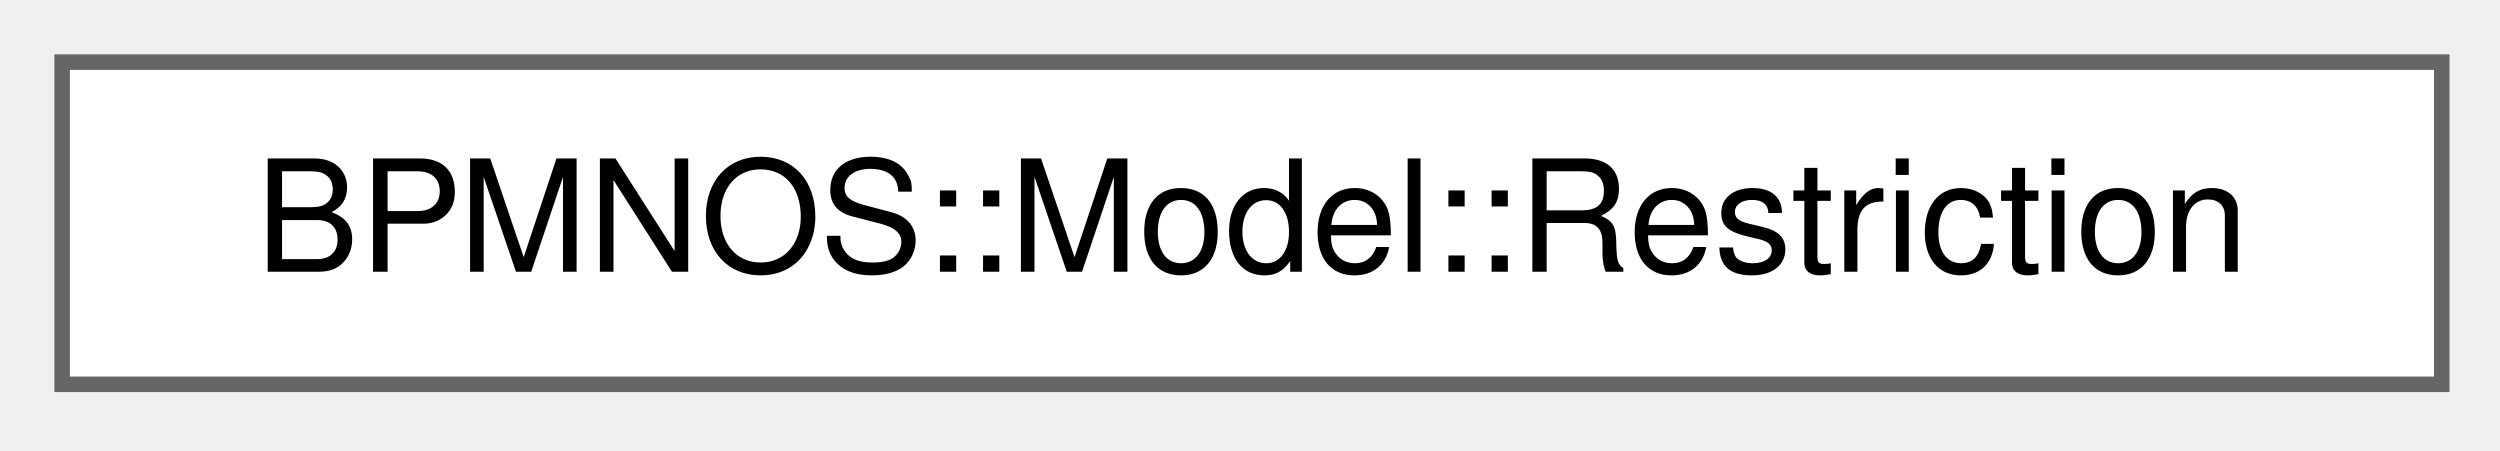
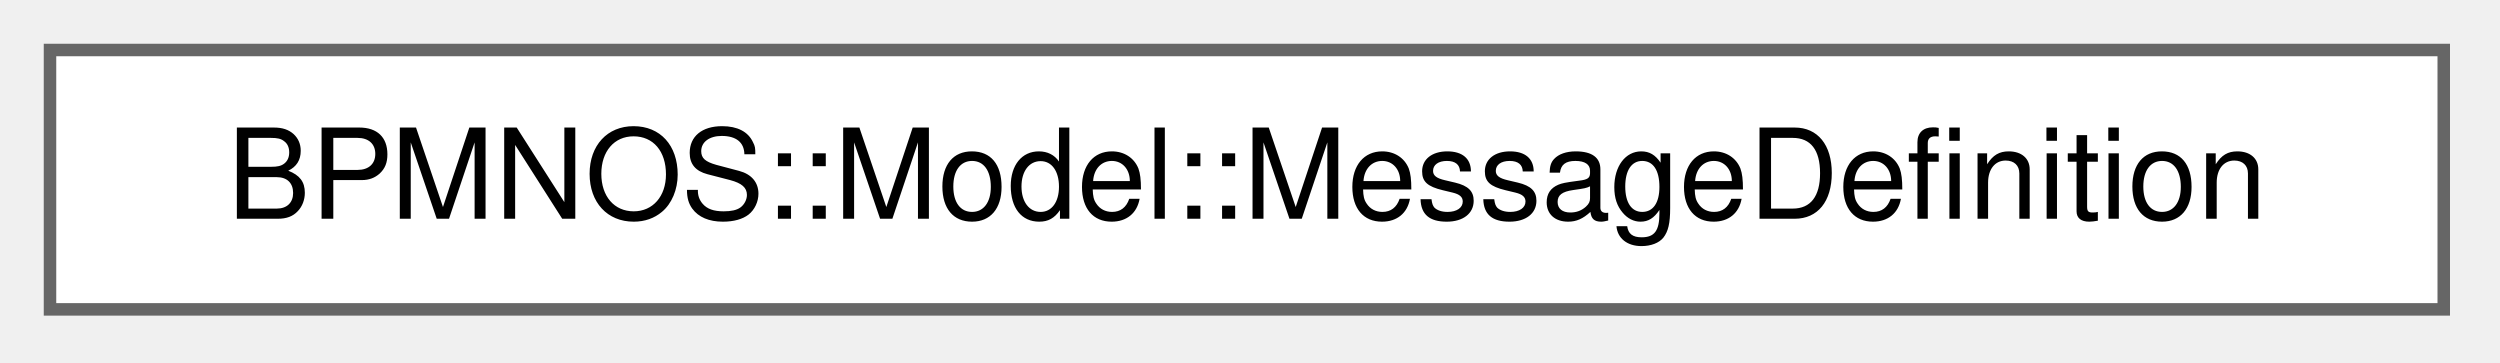
- <svg xmlns="http://www.w3.org/2000/svg" xmlns:xlink="http://www.w3.org/1999/xlink" width="161pt" height="29pt" viewBox="0.00 0.00 161.00 29.00">
+ <svg xmlns="http://www.w3.org/2000/svg" xmlns:xlink="http://www.w3.org/1999/xlink" width="200pt" height="29pt" viewBox="0.00 0.00 200.00 29.00">
  <g id="graph0" class="graph" transform="scale(1 1) rotate(0) translate(4 24.75)">
    <g id="Node000000" class="node">
      <g id="a_Node000000">
-         <a xlink:href="classBPMNOS_1_1Model_1_1Restriction.html" target="_top" xlink:title=" ">
-           <polygon fill="white" stroke="#666666" points="153.25,-20.75 0,-20.75 0,0 153.25,0 153.25,-20.75" />
-           <text xml:space="preserve" text-anchor="middle" x="76.62" y="-7.25" font-family="Helvetica,sans-Serif" font-size="10.00">BPMNOS::Model::Restriction</text>
+         <a xlink:href="classBPMNOS_1_1Model_1_1MessageDefinition.html" target="_top" xlink:title=" ">
+           <polygon fill="white" stroke="#666666" points="191.5,-20.75 0,-20.75 0,0 191.5,0 191.5,-20.75" />
+           <text xml:space="preserve" text-anchor="middle" x="95.75" y="-7.25" font-family="Helvetica,sans-Serif" font-size="10.00">BPMNOS::Model::MessageDefinition</text>
        </a>
      </g>
    </g>
  </g>
</svg>
